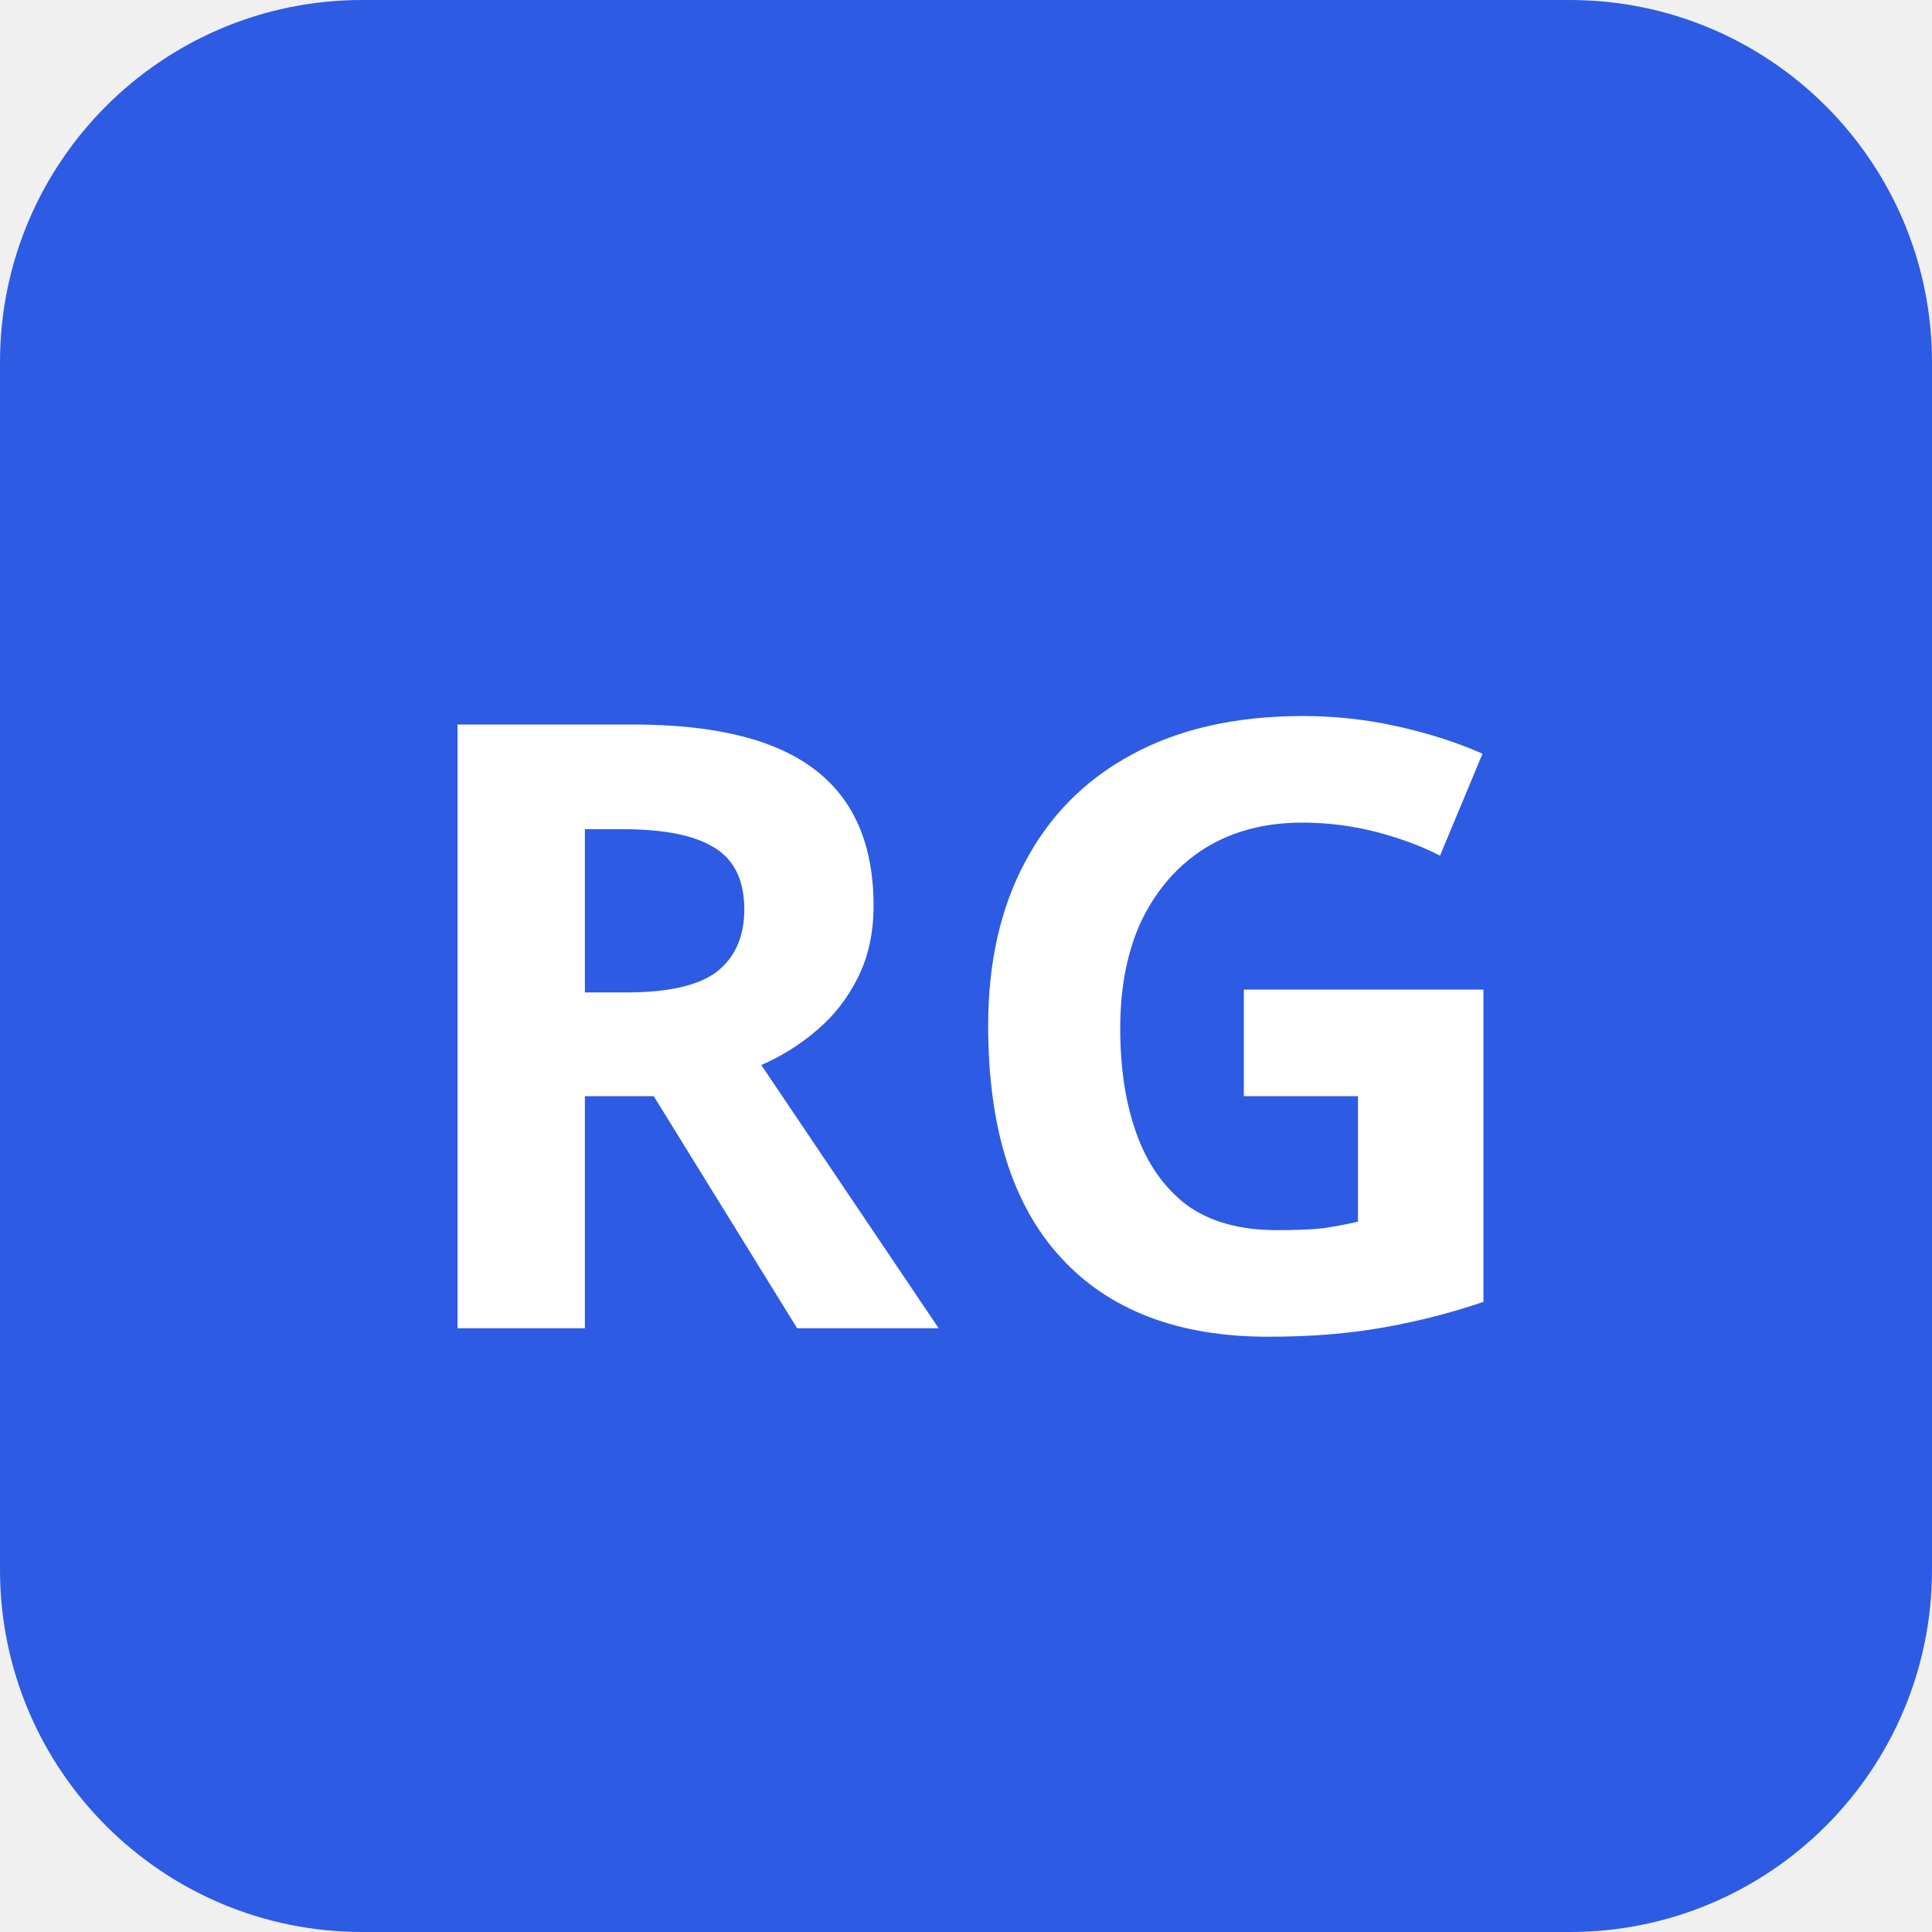
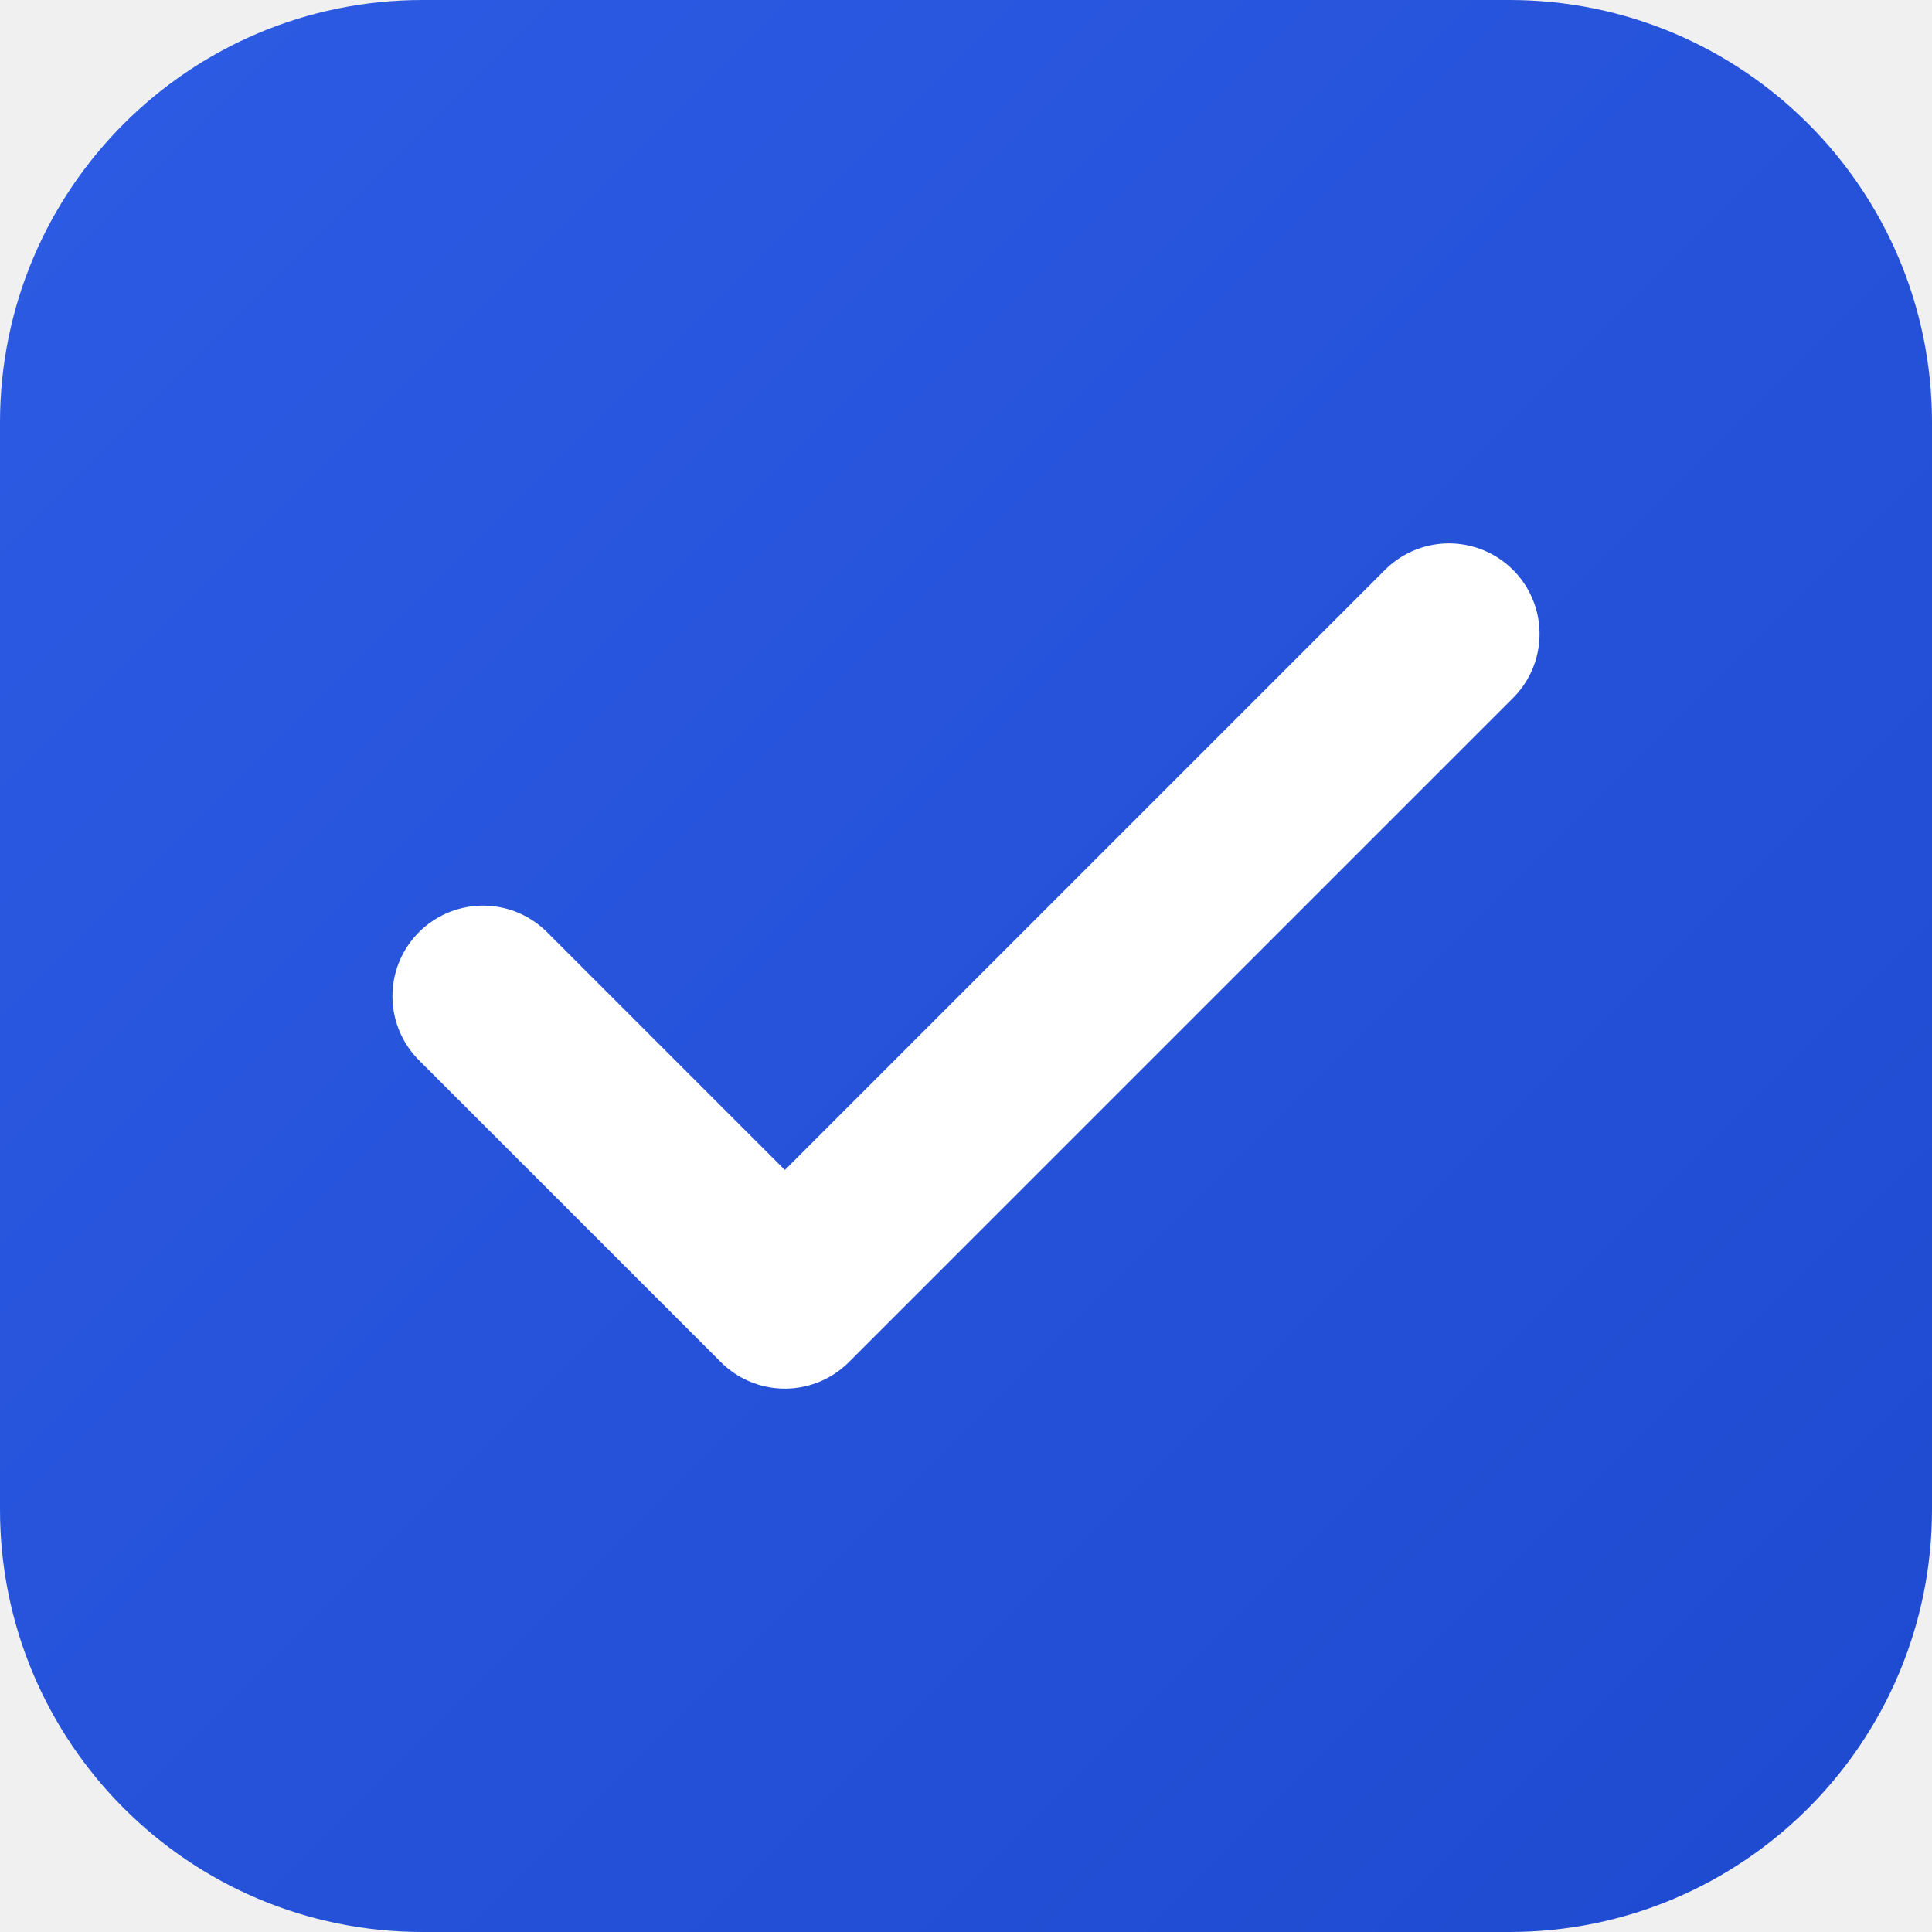
<svg xmlns="http://www.w3.org/2000/svg" viewBox="0 0 32 32">
-   <rect width="32" height="32" rx="6" fill="#2D5BE3" />
-   <text x="16" y="22" text-anchor="middle" font-family="system-ui,sans-serif" font-weight="700" font-size="14" fill="#fff">RG</text>
+   <defs>
+     <linearGradient id="g" x1="0" y1="0" x2="1" y2="1">
+       <stop offset="0%" stop-color="#2D5BE3" />
+       <stop offset="100%" stop-color="#1E4AD0" />
+     </linearGradient>
+   </defs>
+   <rect width="32" height="32" rx="7" fill="url(#g)" />
+   <path d="M8 16.5L13 21.5L24 10.5" stroke="#fff" stroke-width="3" stroke-linecap="round" stroke-linejoin="round" fill="none" />
</svg>
